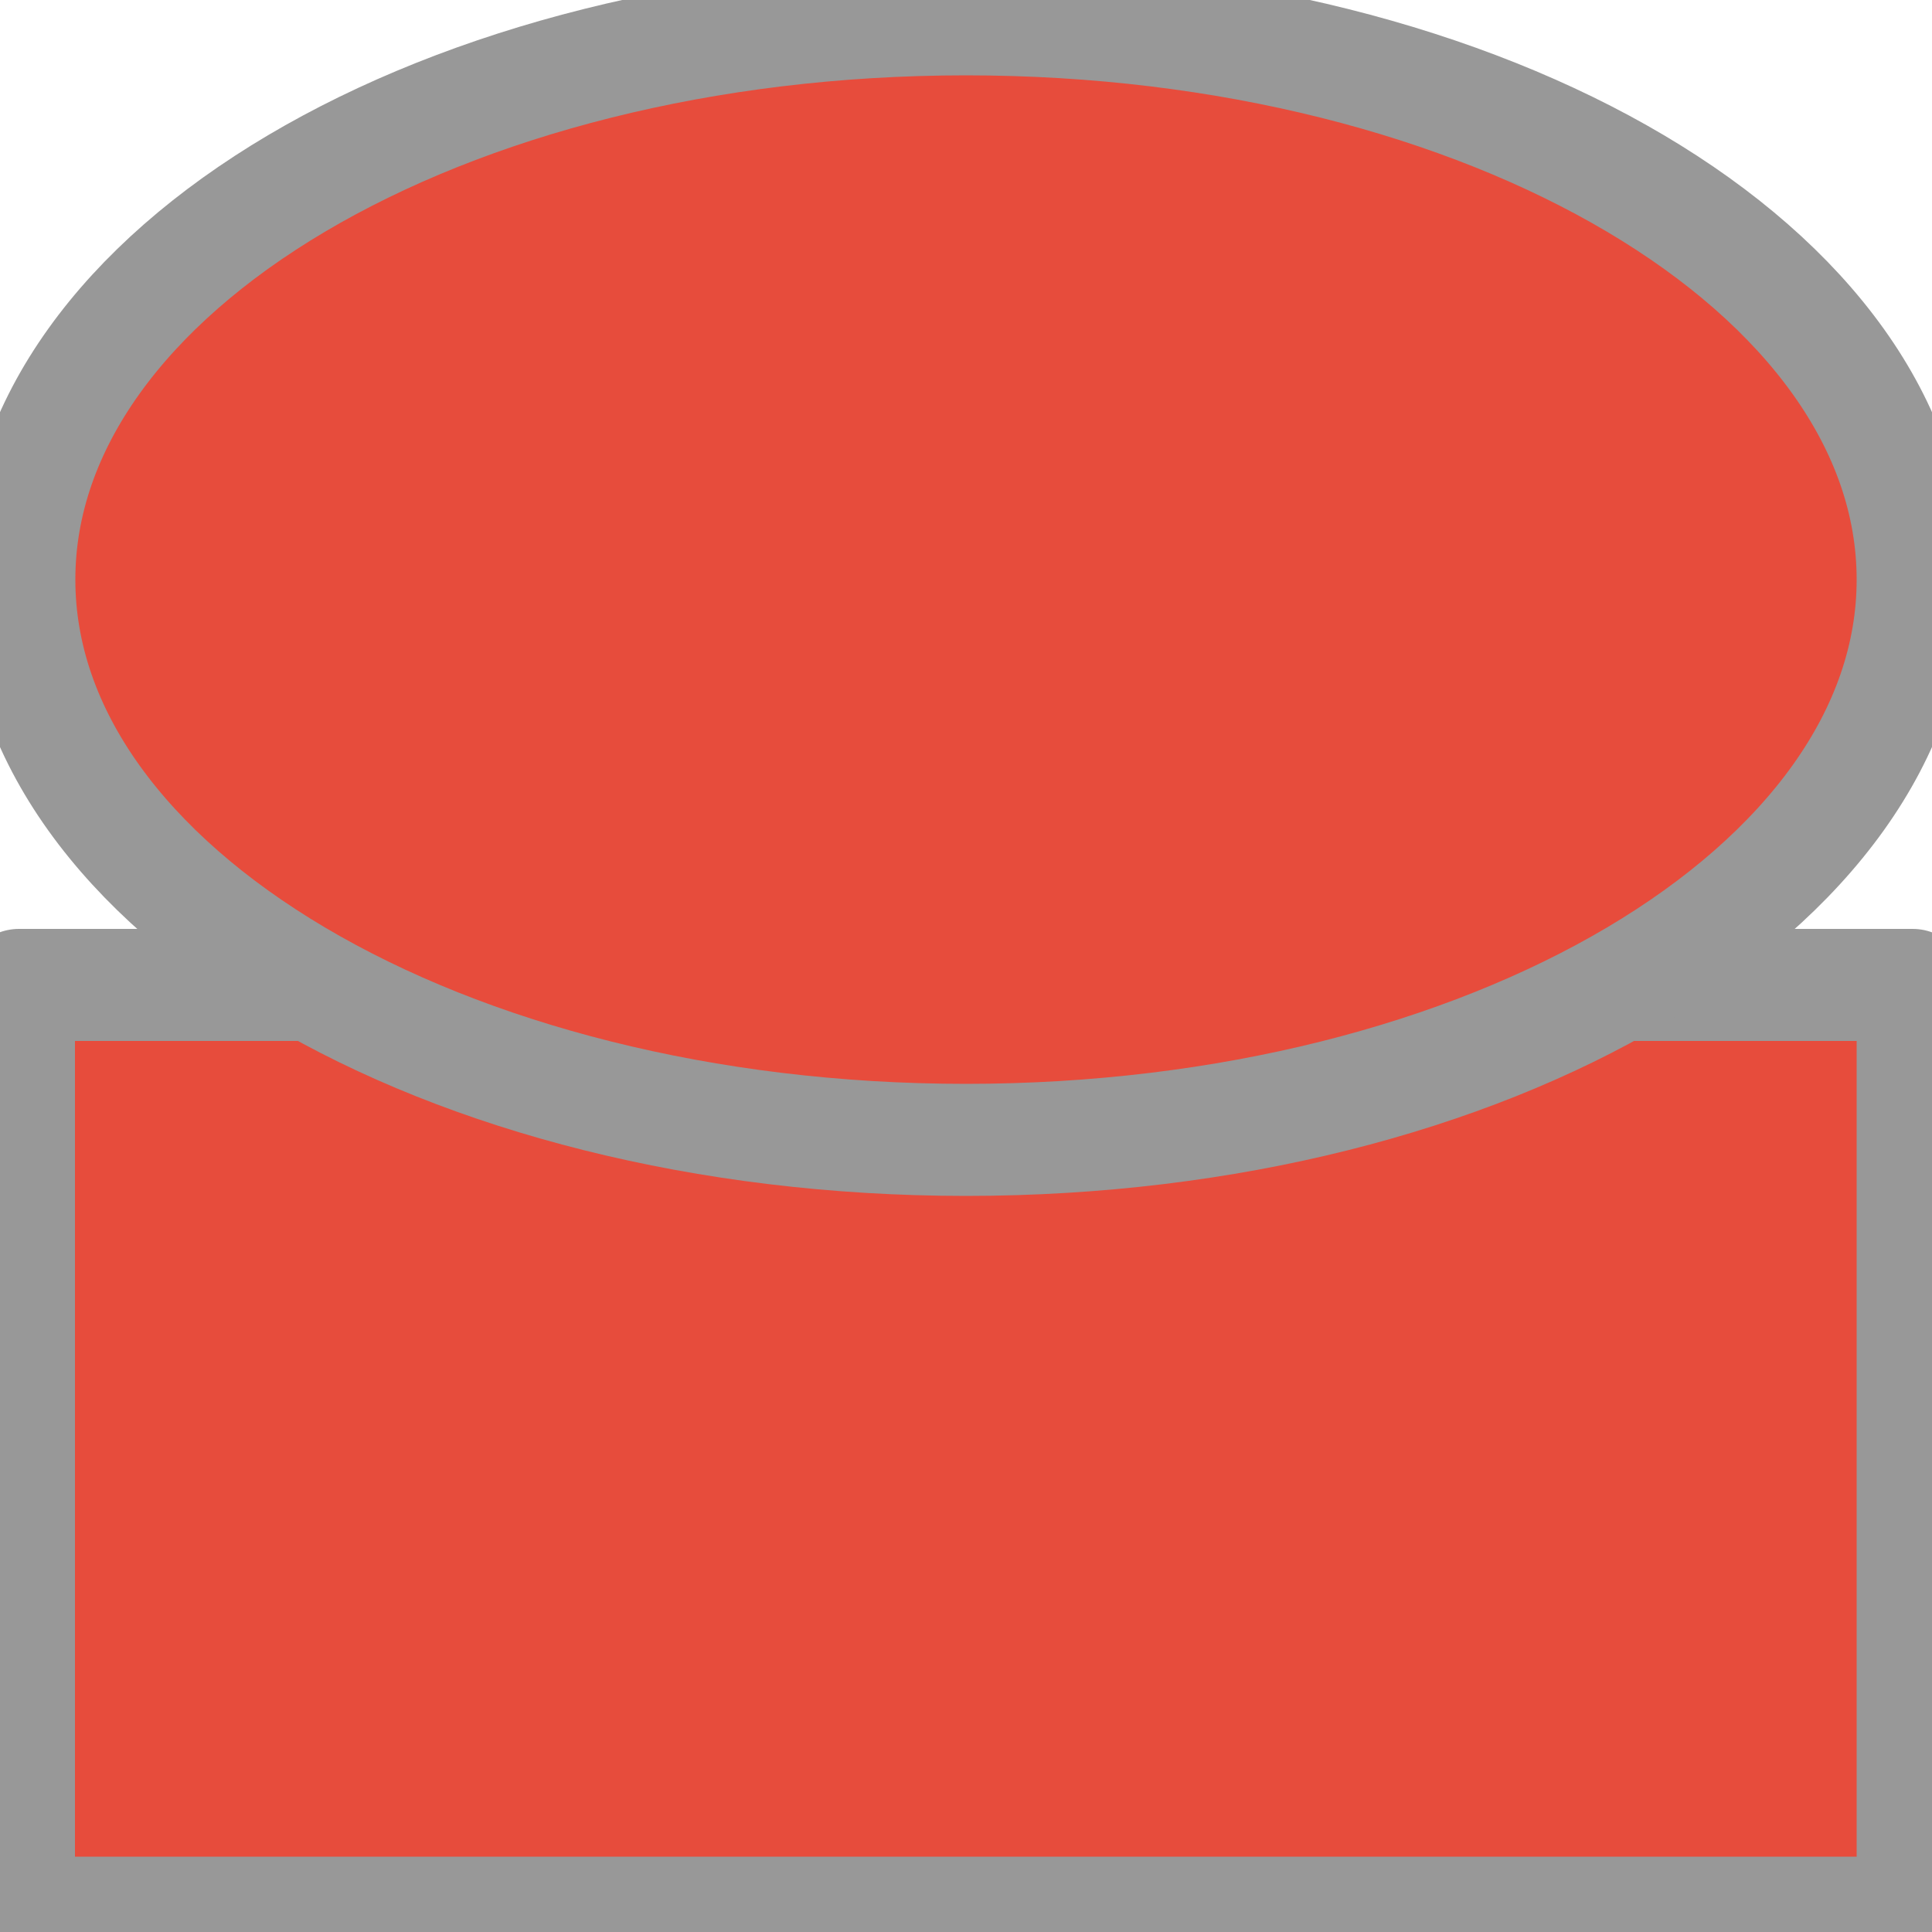
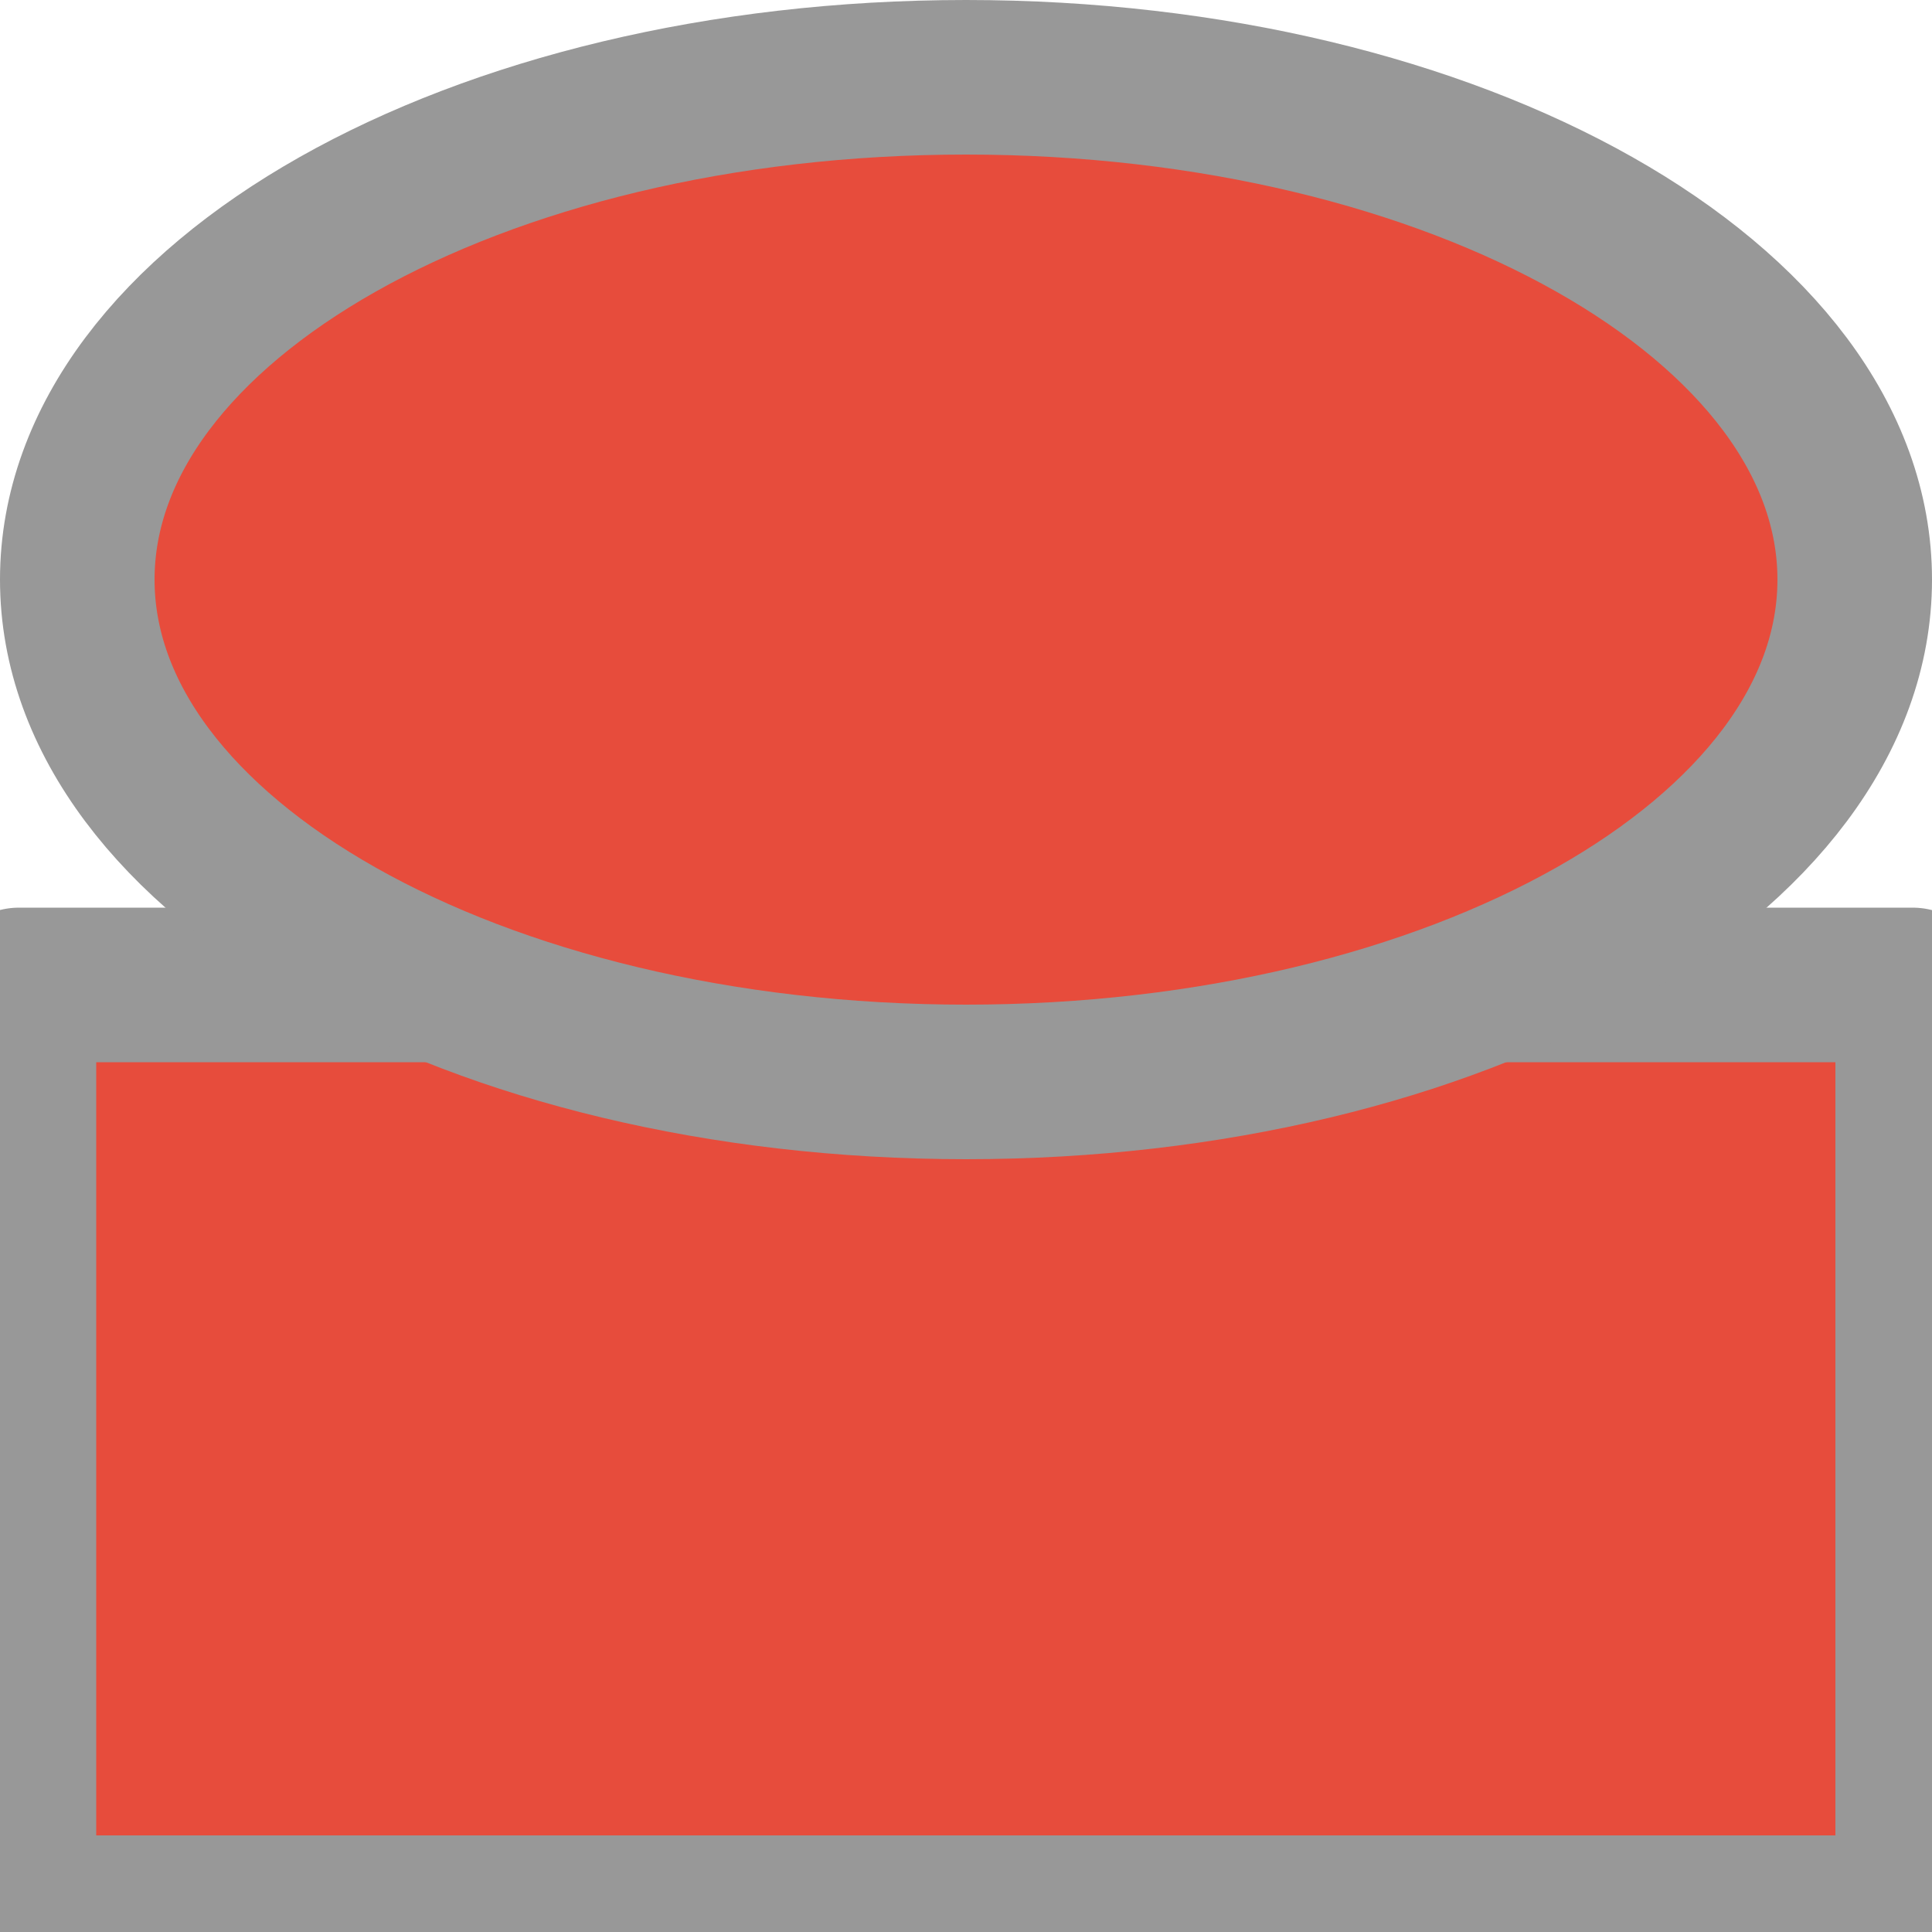
<svg xmlns="http://www.w3.org/2000/svg" width="500" height="500" viewBox="0 0 500 500">
-   <path fill="#E74C3C" stroke="#989898" stroke-width="29" stroke-linejoin="round" d="M4.9 254.9H495V495H4.9z" />
-   <ellipse fill="#E74C3C" stroke="#989898" stroke-width="29" cx="250" cy="150" rx="245" ry="145" />
+   <path fill="#E74C3C" stroke="#989898" stroke-width="40" stroke-linejoin="round" d="M4.9 254.9H495V495H4.9z" />
+   <ellipse fill="#E74C3C" stroke="#989898" stroke-width="40" cx="250" cy="150" rx="230" ry="130" />
</svg>
